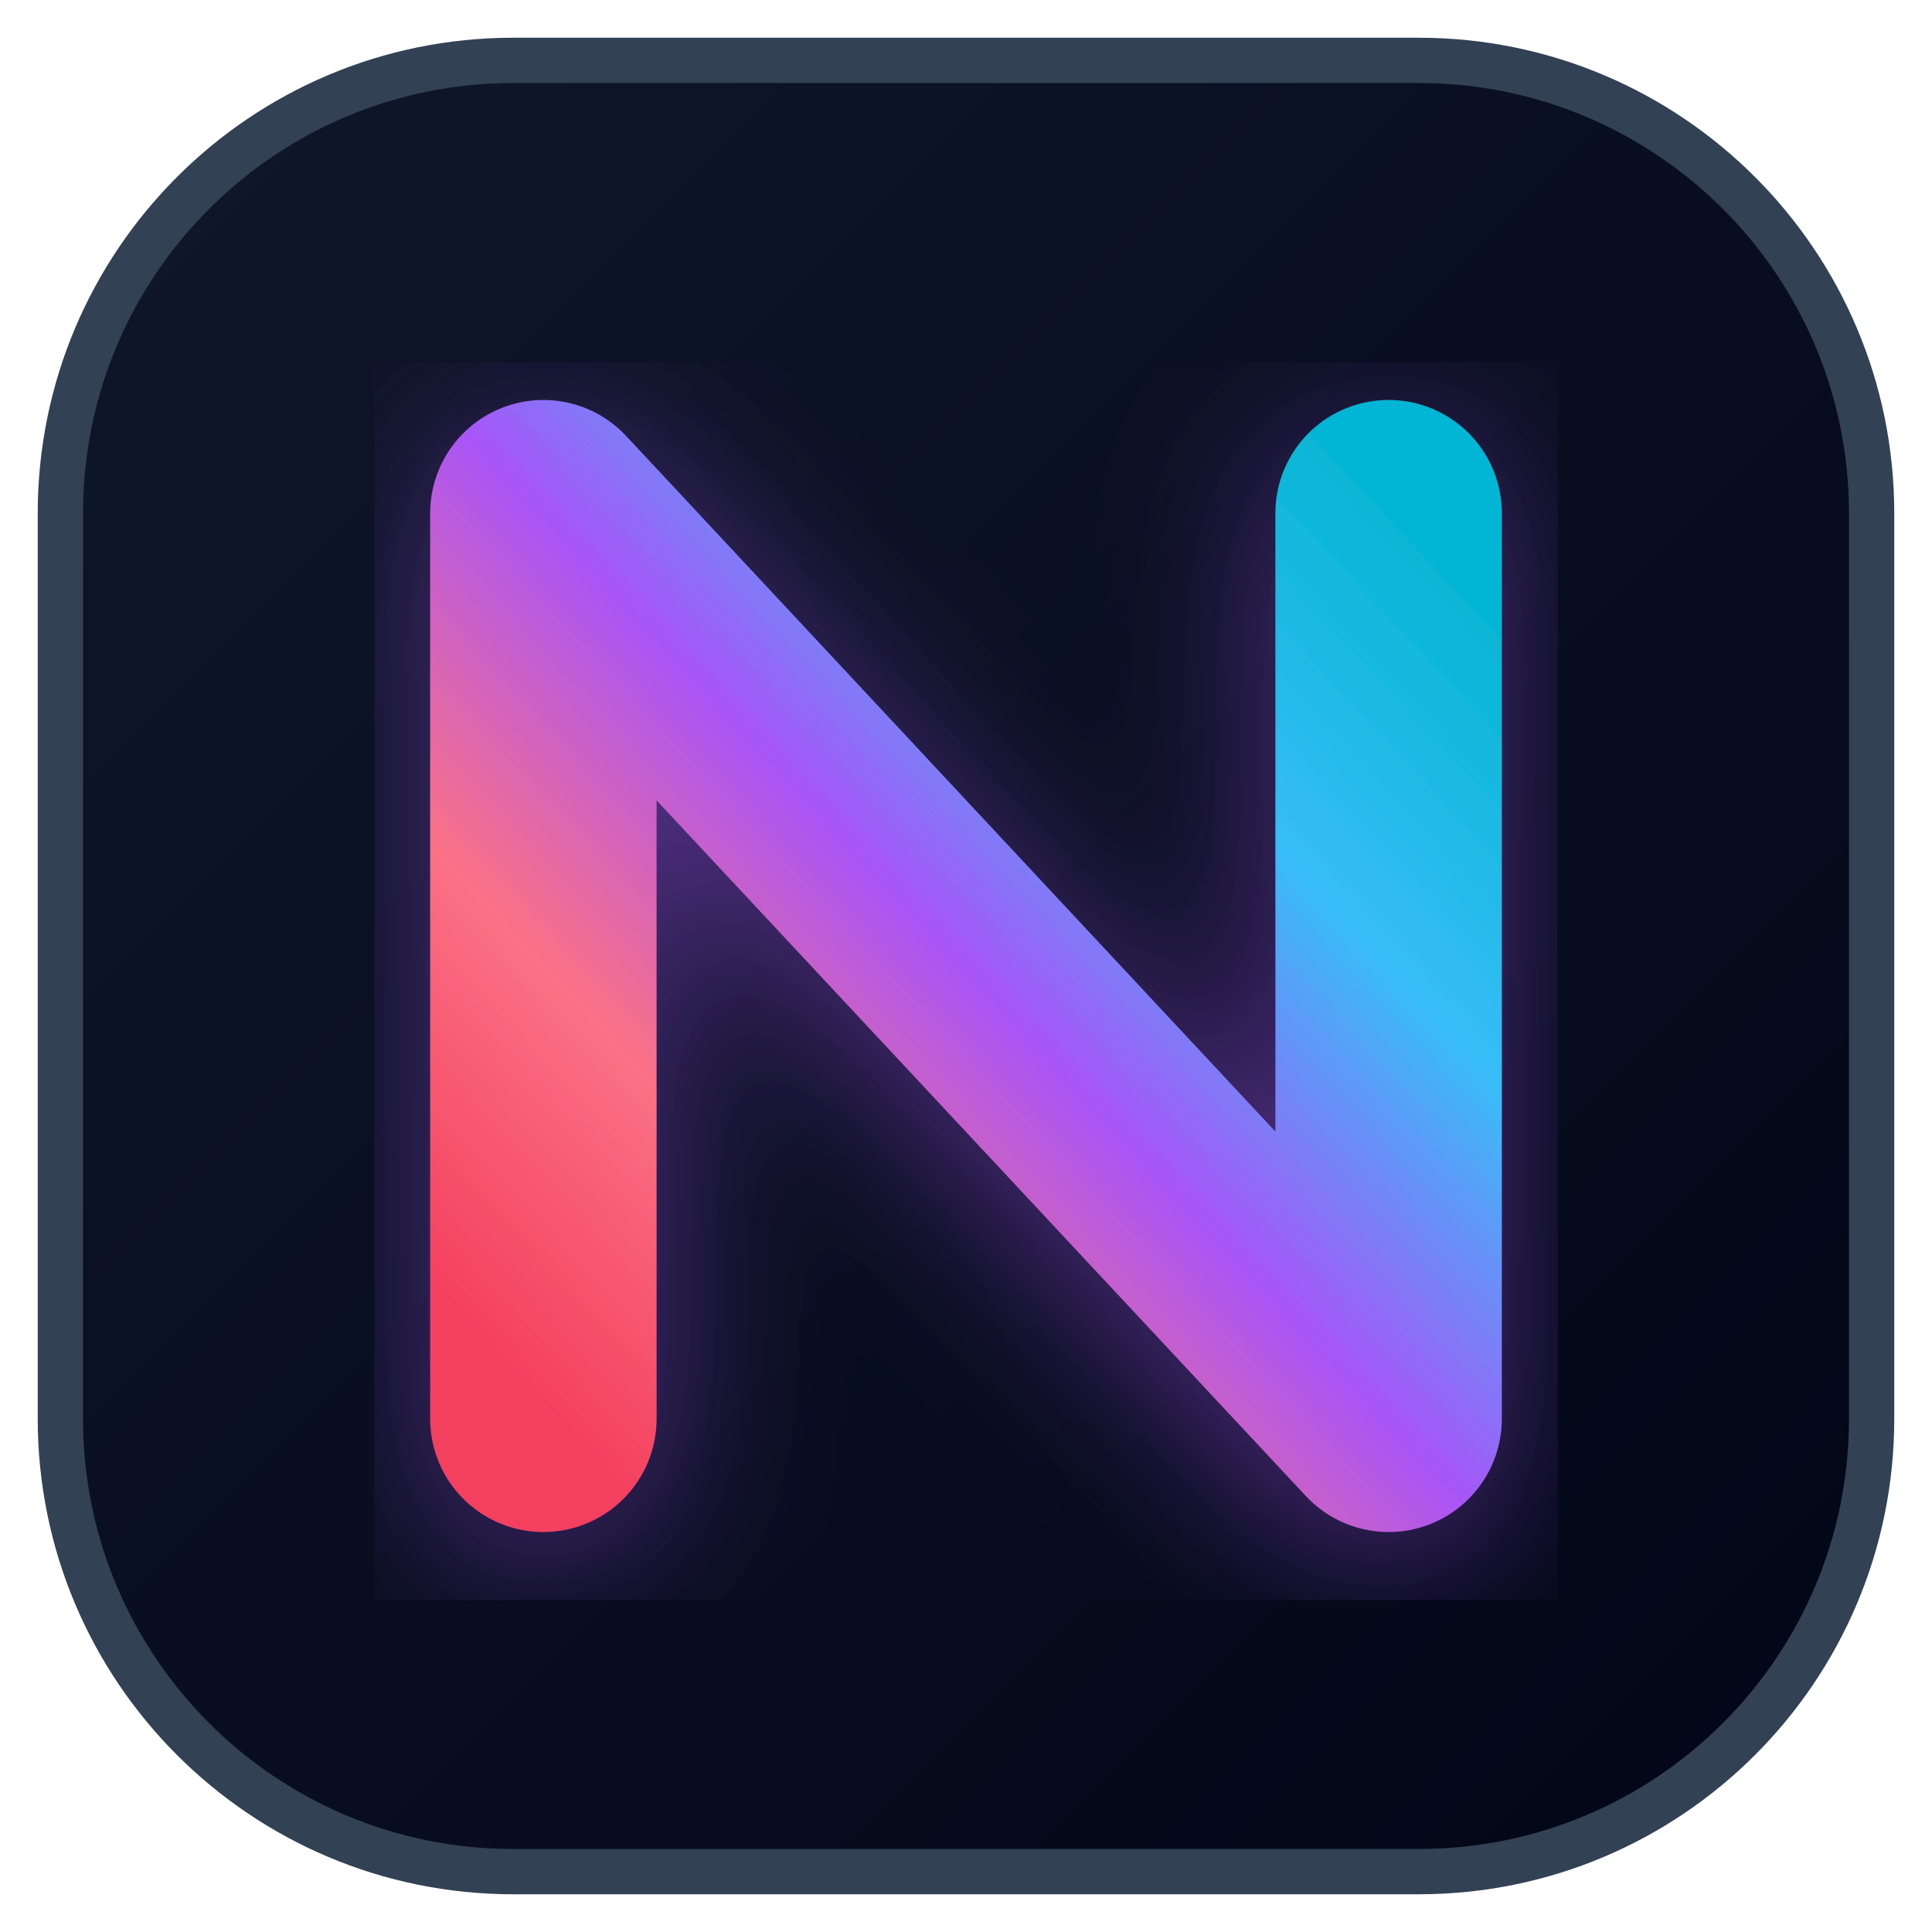
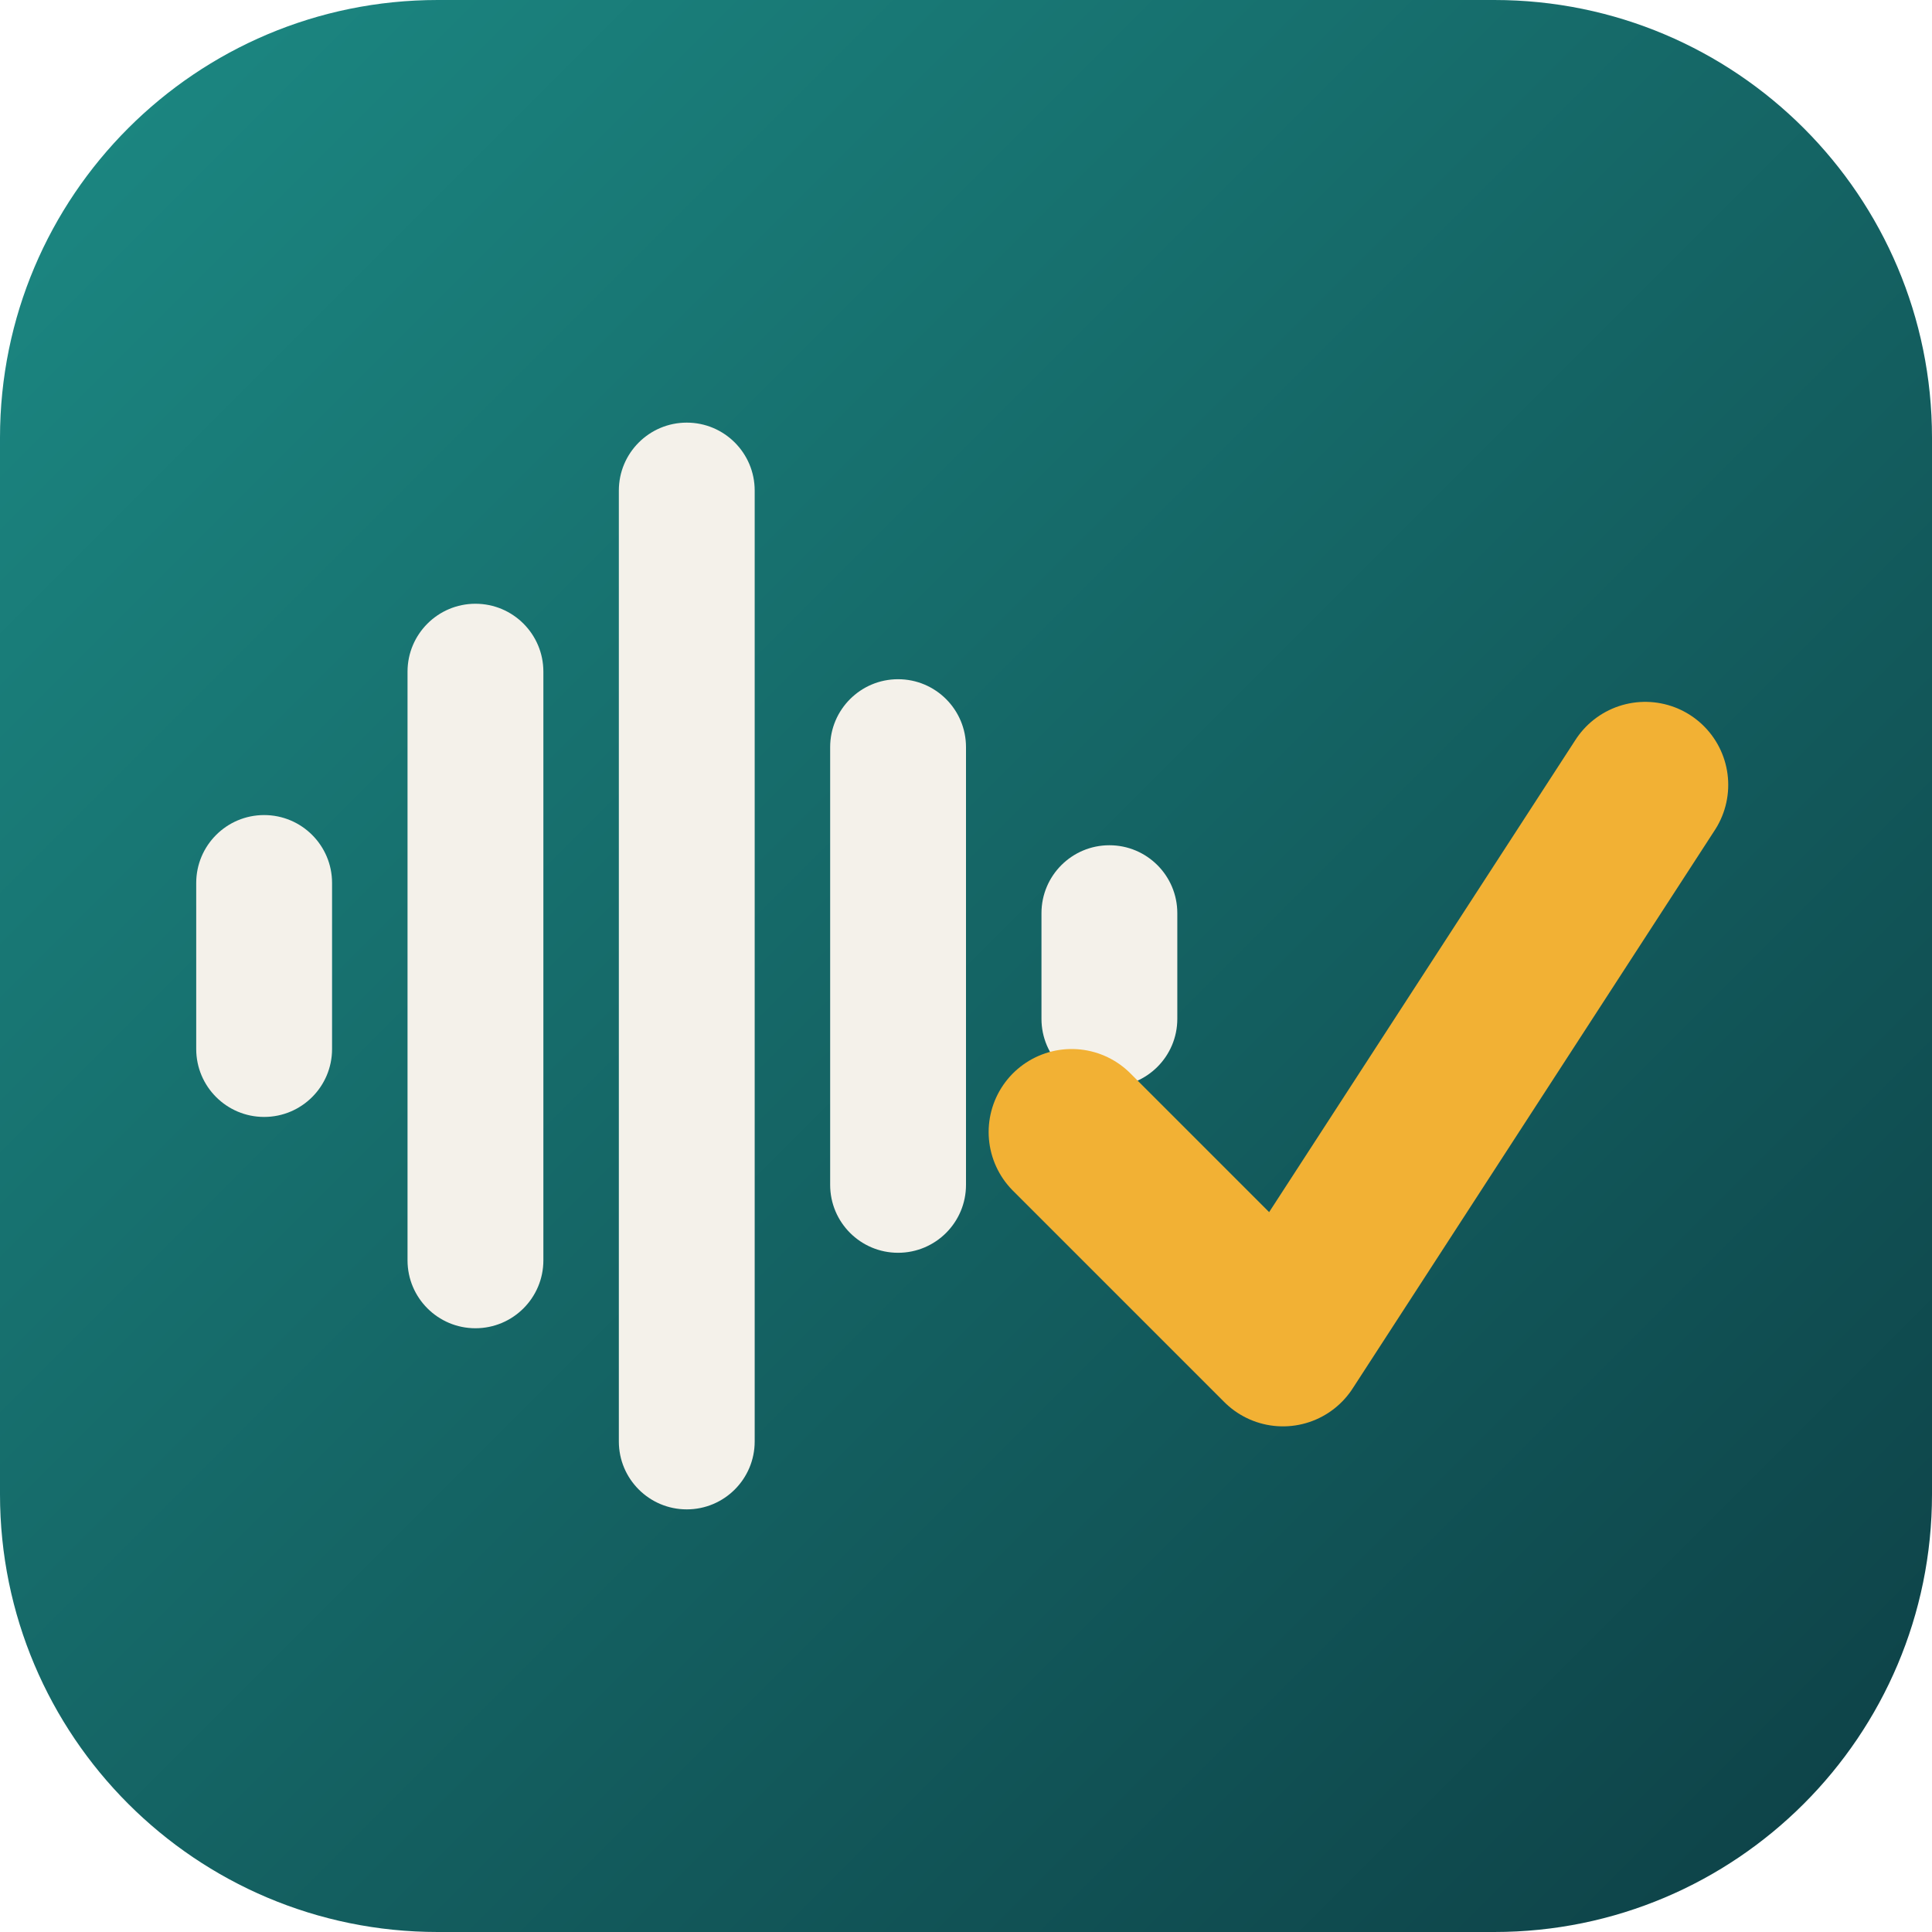
- <svg xmlns="http://www.w3.org/2000/svg" viewBox="0 0 64 64">
+ <svg xmlns="http://www.w3.org/2000/svg" viewBox="0 0 256 256" role="img" aria-label="Labeling Harness">
  <defs>
-     <linearGradient id="bg" x1="0%" y1="0%" x2="100%" y2="100%">
-       <stop offset="0%" stop-color="#0f172a" />
-       <stop offset="100%" stop-color="#020617" />
+     <linearGradient id="bg" x1="0" y1="0" x2="1" y2="1">
+       <stop offset="0" stop-color="#1c8a84" />
+       <stop offset="1" stop-color="#0d3f45" />
    </linearGradient>
-     <linearGradient id="stroke" x1="0%" y1="100%" x2="100%" y2="0%">
-       <stop offset="0%" stop-color="#f43f5e" />
-       <stop offset="25%" stop-color="#fb7185" />
-       <stop offset="50%" stop-color="#a855f7" />
-       <stop offset="75%" stop-color="#38bdf8" />
-       <stop offset="100%" stop-color="#06b6d4" />
-     </linearGradient>
-     <filter id="glow" x="-20%" y="-20%" width="140%" height="140%">
-       <feDropShadow dx="0" dy="1" stdDeviation="3" flood-color="#a855f7" flood-opacity="0.45" />
-     </filter>
  </defs>
-   <rect x="2" y="2" width="60" height="60" rx="15" fill="url(#bg)" stroke="#334155" stroke-width="1.5" />
-   <path d="M 18 47 L 18 17 L 46 47 L 46 17" fill="none" stroke="url(#stroke)" stroke-width="7.5" stroke-linecap="round" stroke-linejoin="round" filter="url(#glow)" />
+   <rect width="256" height="256" rx="58" fill="url(#bg)" />
+   <g transform="translate(-8 0)">
+     <g fill="#f4f1ea">
+       <rect x="34" y="108" width="18" height="40" rx="9" />
+       <rect x="62" y="80" width="18" height="96" rx="9" />
+       <rect x="90" y="56" width="18" height="144" rx="9" />
+       <rect x="118" y="90" width="18" height="76" rx="9" />
+       <rect x="146" y="112" width="18" height="32" rx="9" />
+     </g>
+     <path d="M150 150 L178 178 L226 104" fill="none" stroke="#f2b134" stroke-width="22" stroke-linecap="round" stroke-linejoin="round" />
+   </g>
</svg>
